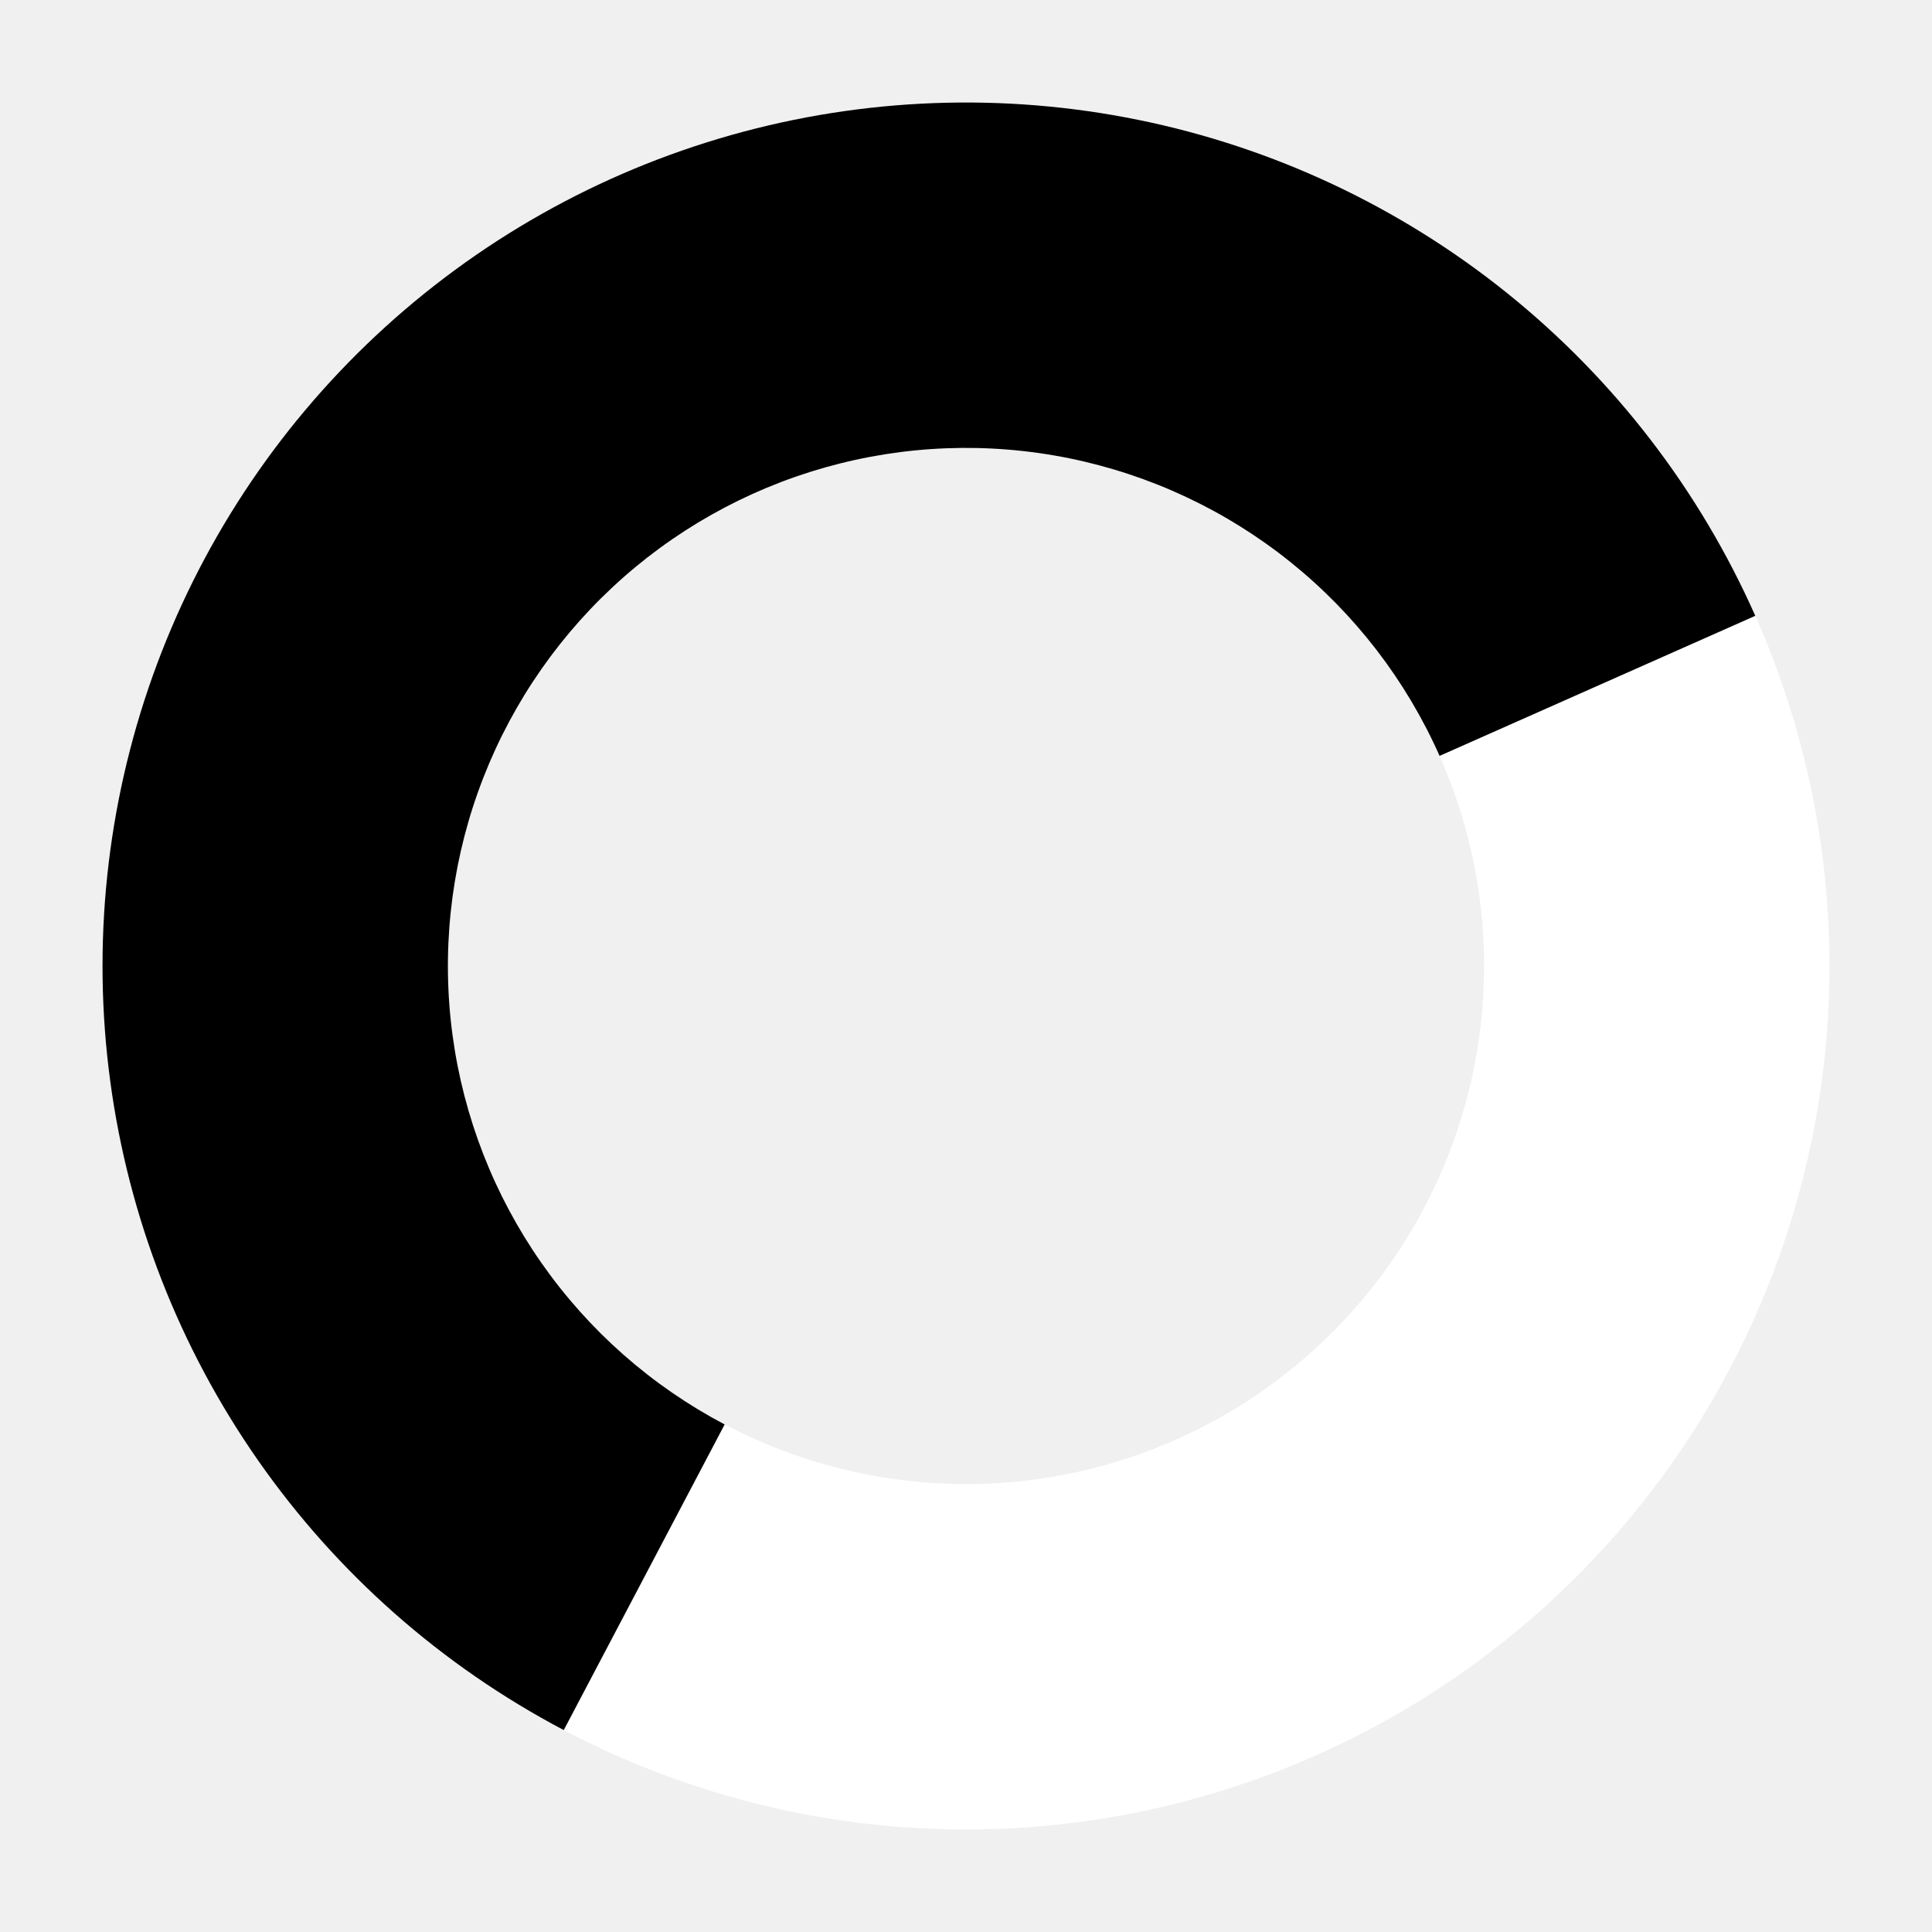
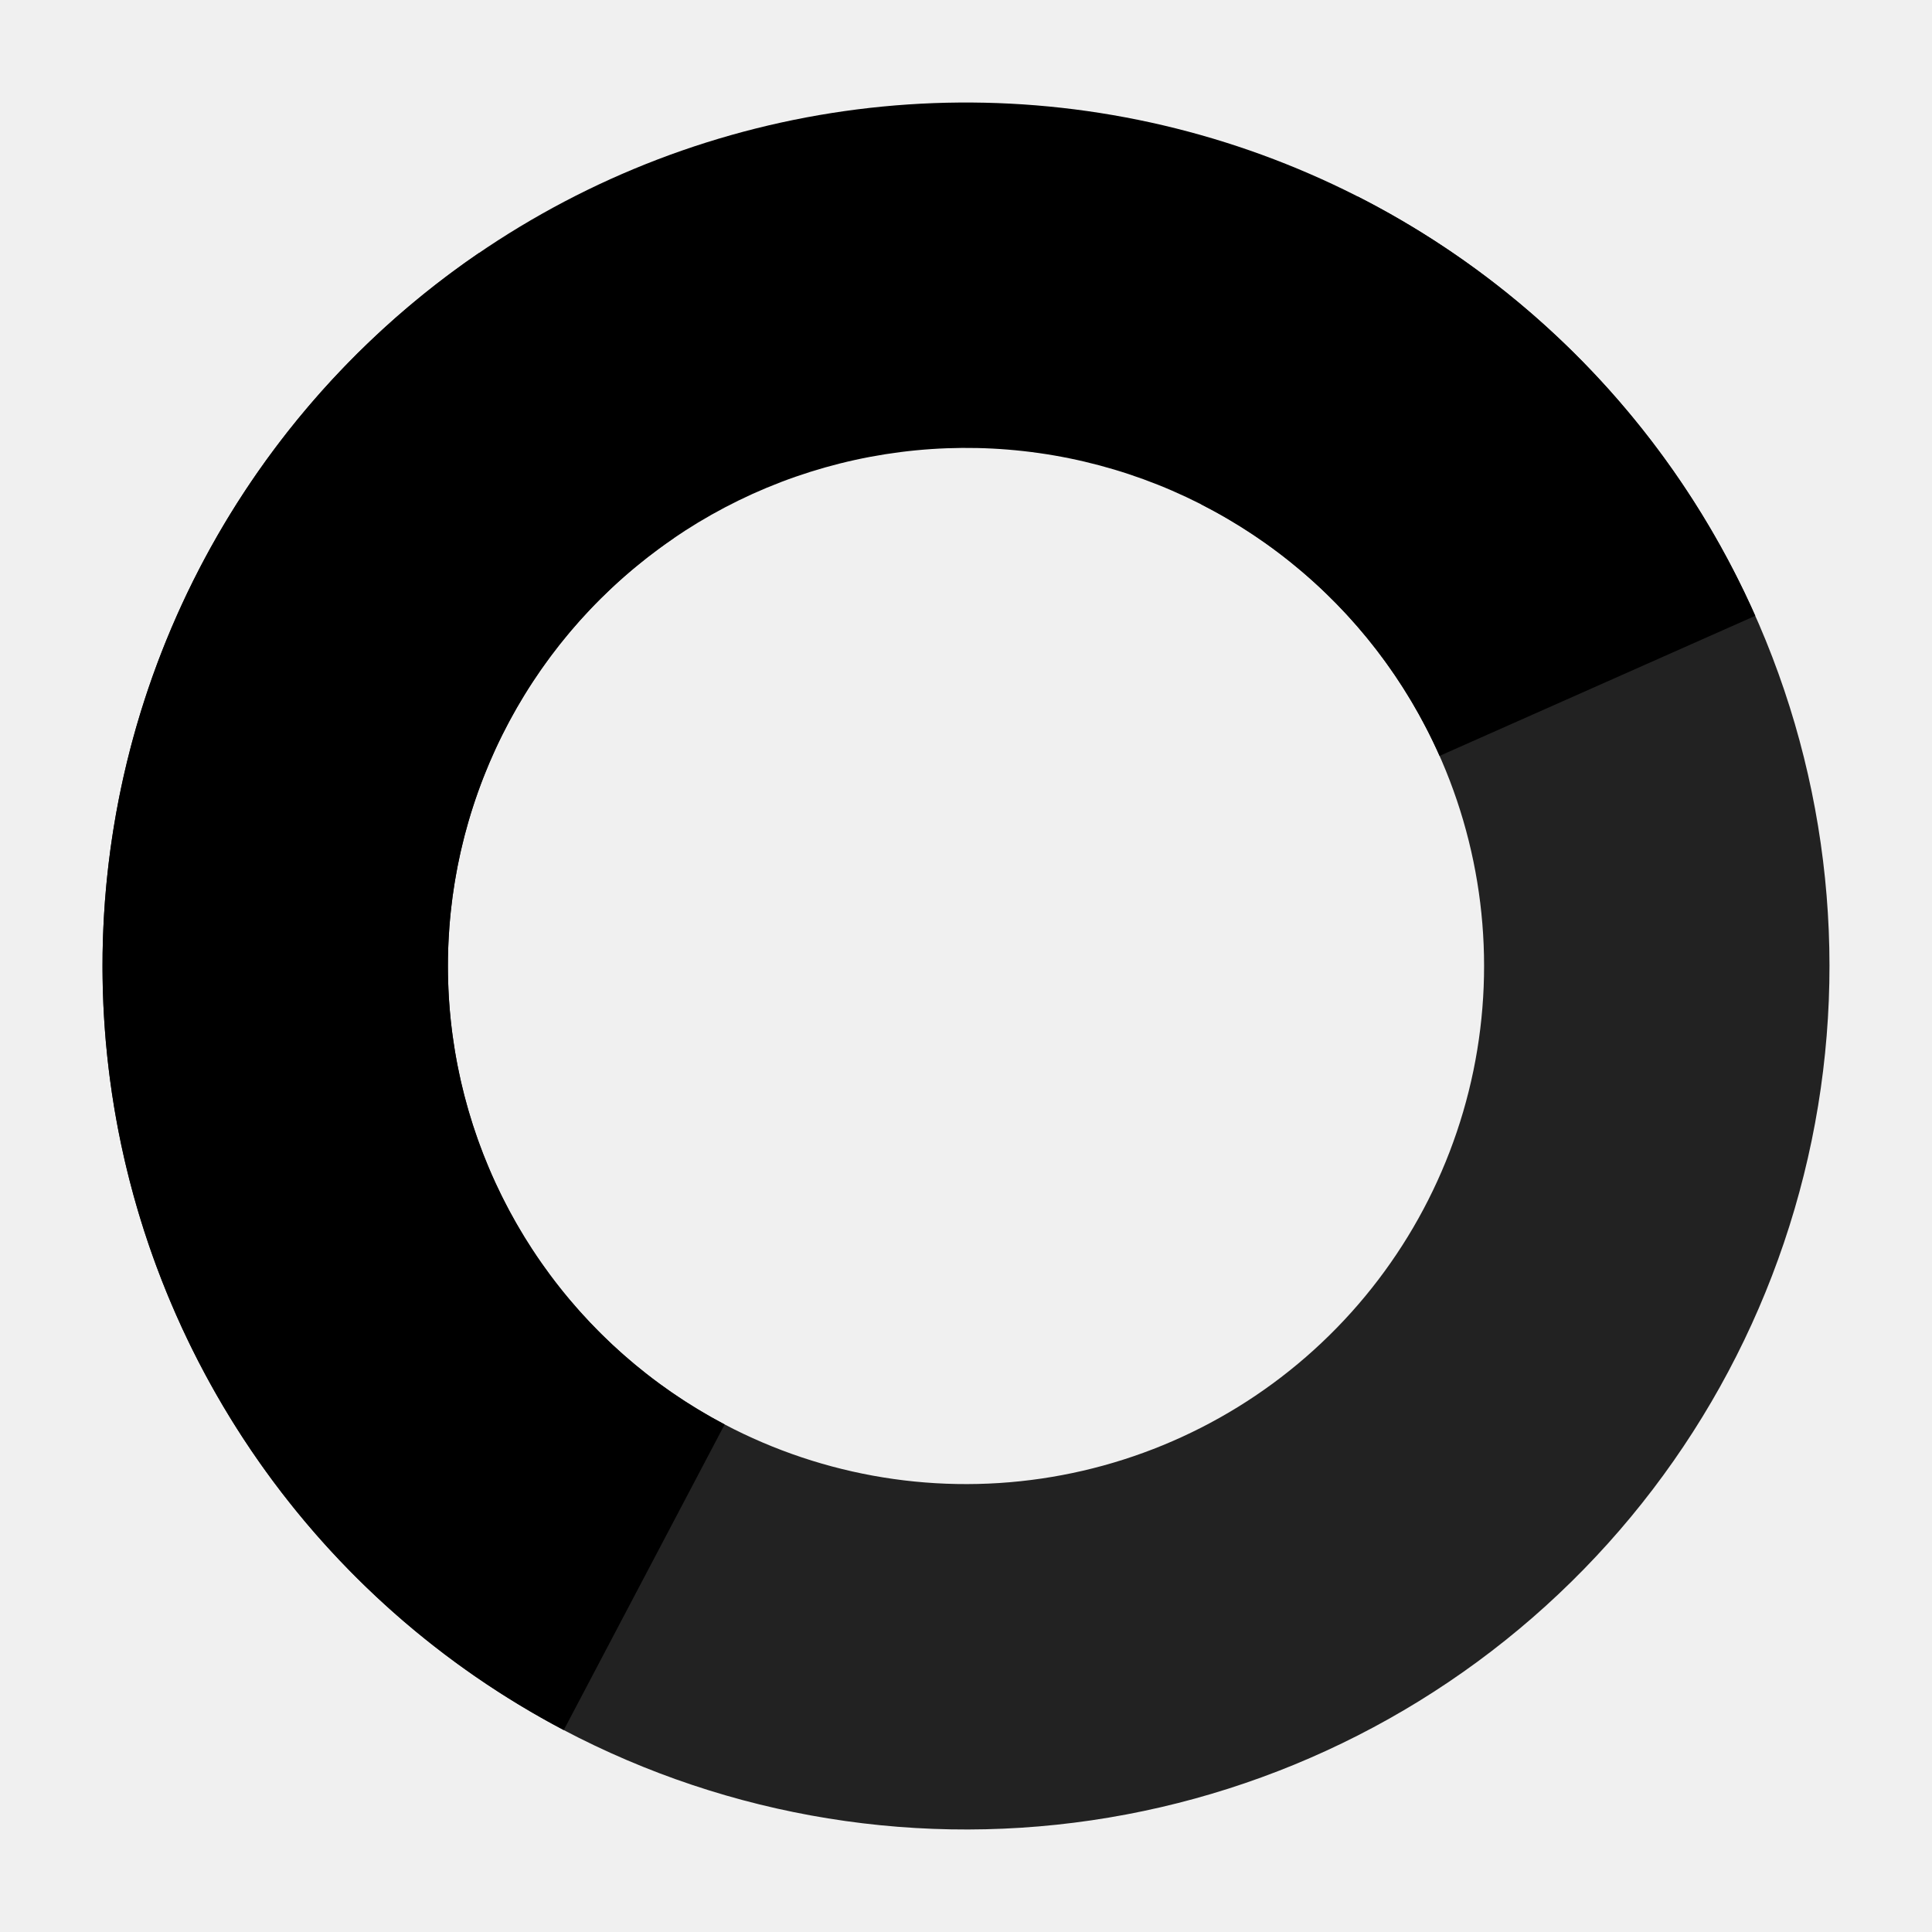
<svg xmlns="http://www.w3.org/2000/svg" width="245" height="245" viewBox="0 0 245 245" fill="none">
-   <path d="M60.767 32.061C40.946 45.59 26.119 65.256 18.565 88.034C11.012 110.813 11.151 135.441 18.96 158.134C26.77 180.825 41.818 200.323 61.789 213.628C81.761 226.934 105.551 233.31 129.5 231.776C153.448 230.242 176.23 220.883 194.341 205.138C212.452 189.394 224.889 168.135 229.74 144.633C234.591 121.13 231.586 96.685 221.189 75.056C210.79 53.428 193.576 35.814 172.191 24.924L152.314 63.954C165.145 70.488 175.474 81.057 181.713 94.033C187.951 107.011 189.754 121.678 186.844 135.779C183.934 149.881 176.472 162.636 165.605 172.083C154.738 181.53 141.069 187.145 126.7 188.065C112.33 188.986 98.057 185.16 86.073 177.177C74.091 169.194 65.062 157.495 60.376 143.88C55.691 130.265 55.607 115.488 60.139 101.821C64.671 88.153 73.568 76.354 85.46 68.236L60.767 32.061Z" fill="white" />
+   <path d="M60.767 32.061C40.946 45.59 26.119 65.256 18.565 88.034C11.012 110.813 11.151 135.441 18.96 158.134C26.77 180.825 41.818 200.323 61.789 213.628C81.761 226.934 105.551 233.31 129.5 231.776C153.448 230.242 176.23 220.883 194.341 205.138C212.452 189.394 224.889 168.135 229.74 144.633C234.591 121.13 231.586 96.685 221.189 75.056C210.79 53.428 193.576 35.814 172.191 24.924L152.314 63.954C165.145 70.488 175.474 81.057 181.713 94.033C187.951 107.011 189.754 121.678 186.844 135.779C183.934 149.881 176.472 162.636 165.605 172.083C154.738 181.53 141.069 187.145 126.7 188.065C112.33 188.986 98.057 185.16 86.073 177.177C74.091 169.194 65.062 157.495 60.376 143.88C55.691 130.265 55.607 115.488 60.139 101.821C64.671 88.153 73.568 76.354 85.46 68.236L60.767 32.061Z" fill="#222222" />
  <path d="M222.591 78.093C215.508 62.127 204.707 48.087 191.092 37.145C177.477 26.204 161.442 18.678 144.326 15.197C127.209 11.715 109.508 12.38 92.701 17.133C75.893 21.886 60.467 30.592 47.709 42.522C34.951 54.452 25.233 69.261 19.364 85.713C13.496 102.165 11.649 119.781 13.977 137.092C16.305 154.403 22.74 170.906 32.745 185.224C42.75 199.541 56.035 211.257 71.491 219.394L91.895 180.636C82.621 175.754 74.65 168.725 68.647 160.134C62.644 151.544 58.783 141.642 57.386 131.256C55.989 120.868 57.098 110.299 60.619 100.428C64.14 90.557 69.971 81.671 77.625 74.513C85.28 67.355 94.536 62.132 104.62 59.28C114.705 56.428 125.325 56.029 135.596 58.118C145.865 60.207 155.487 64.722 163.656 71.288C171.825 77.852 178.304 86.276 182.555 95.856L222.591 78.093Z" fill="black" />
</svg>
